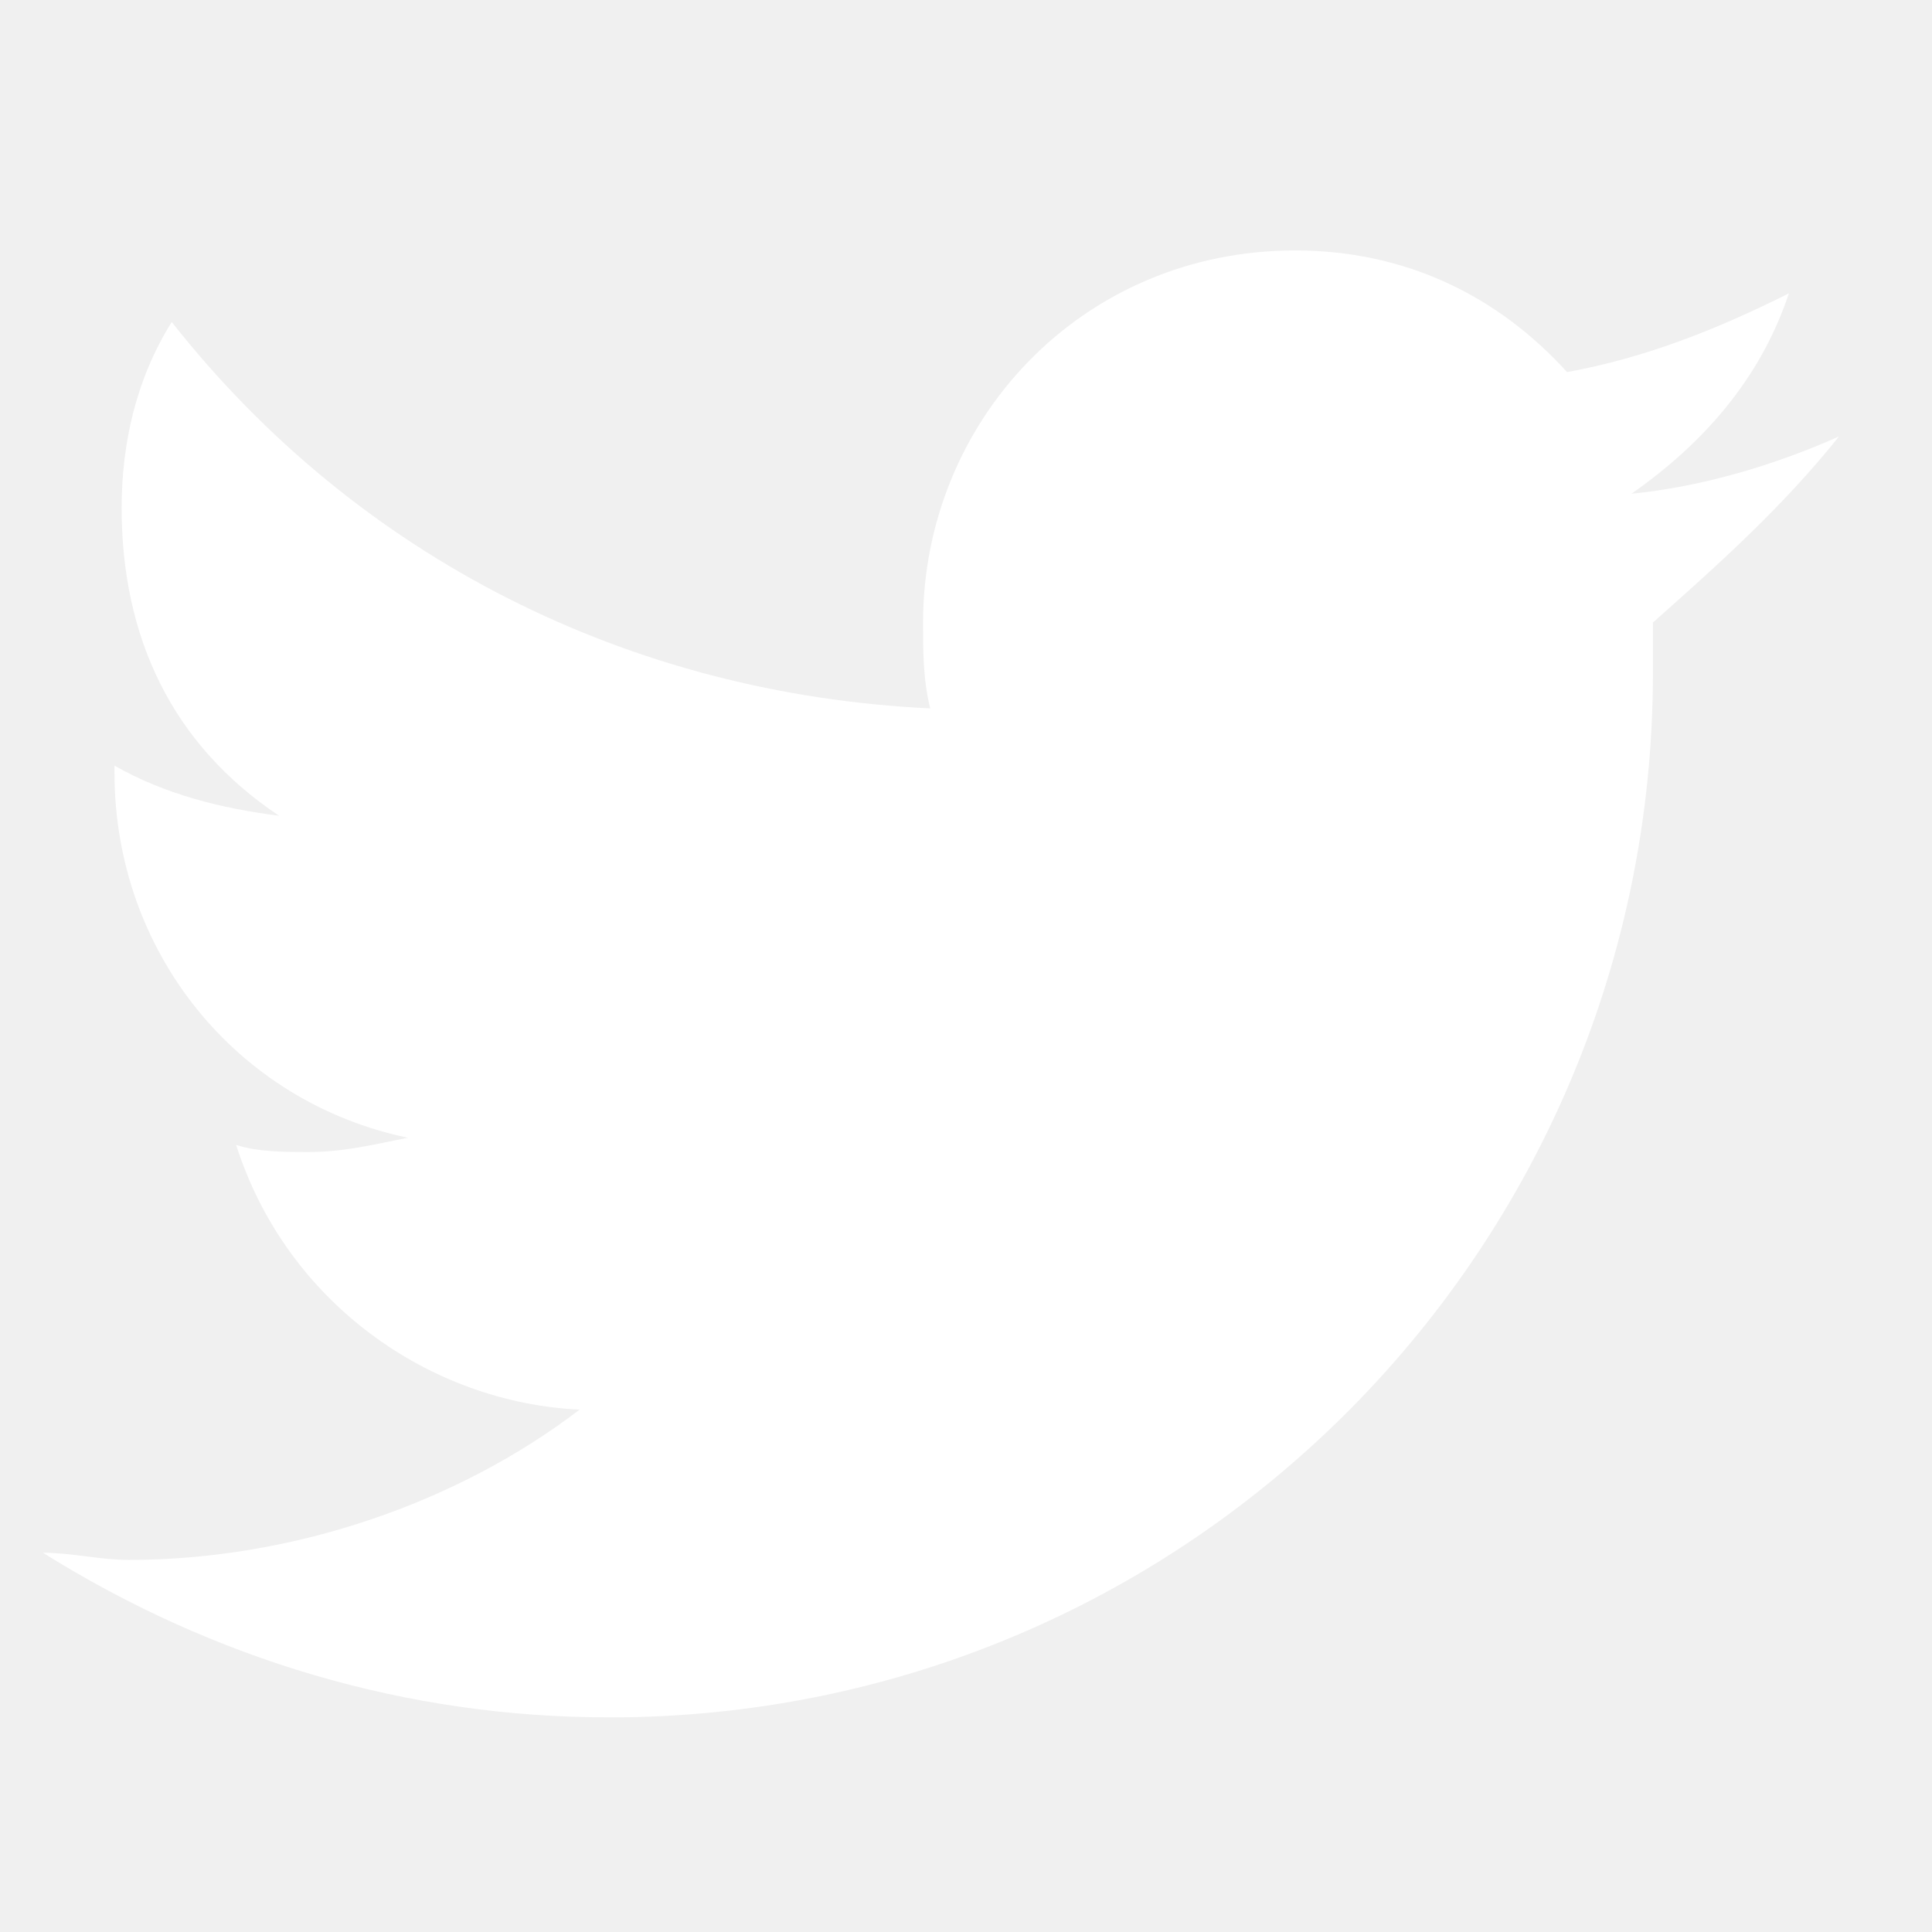
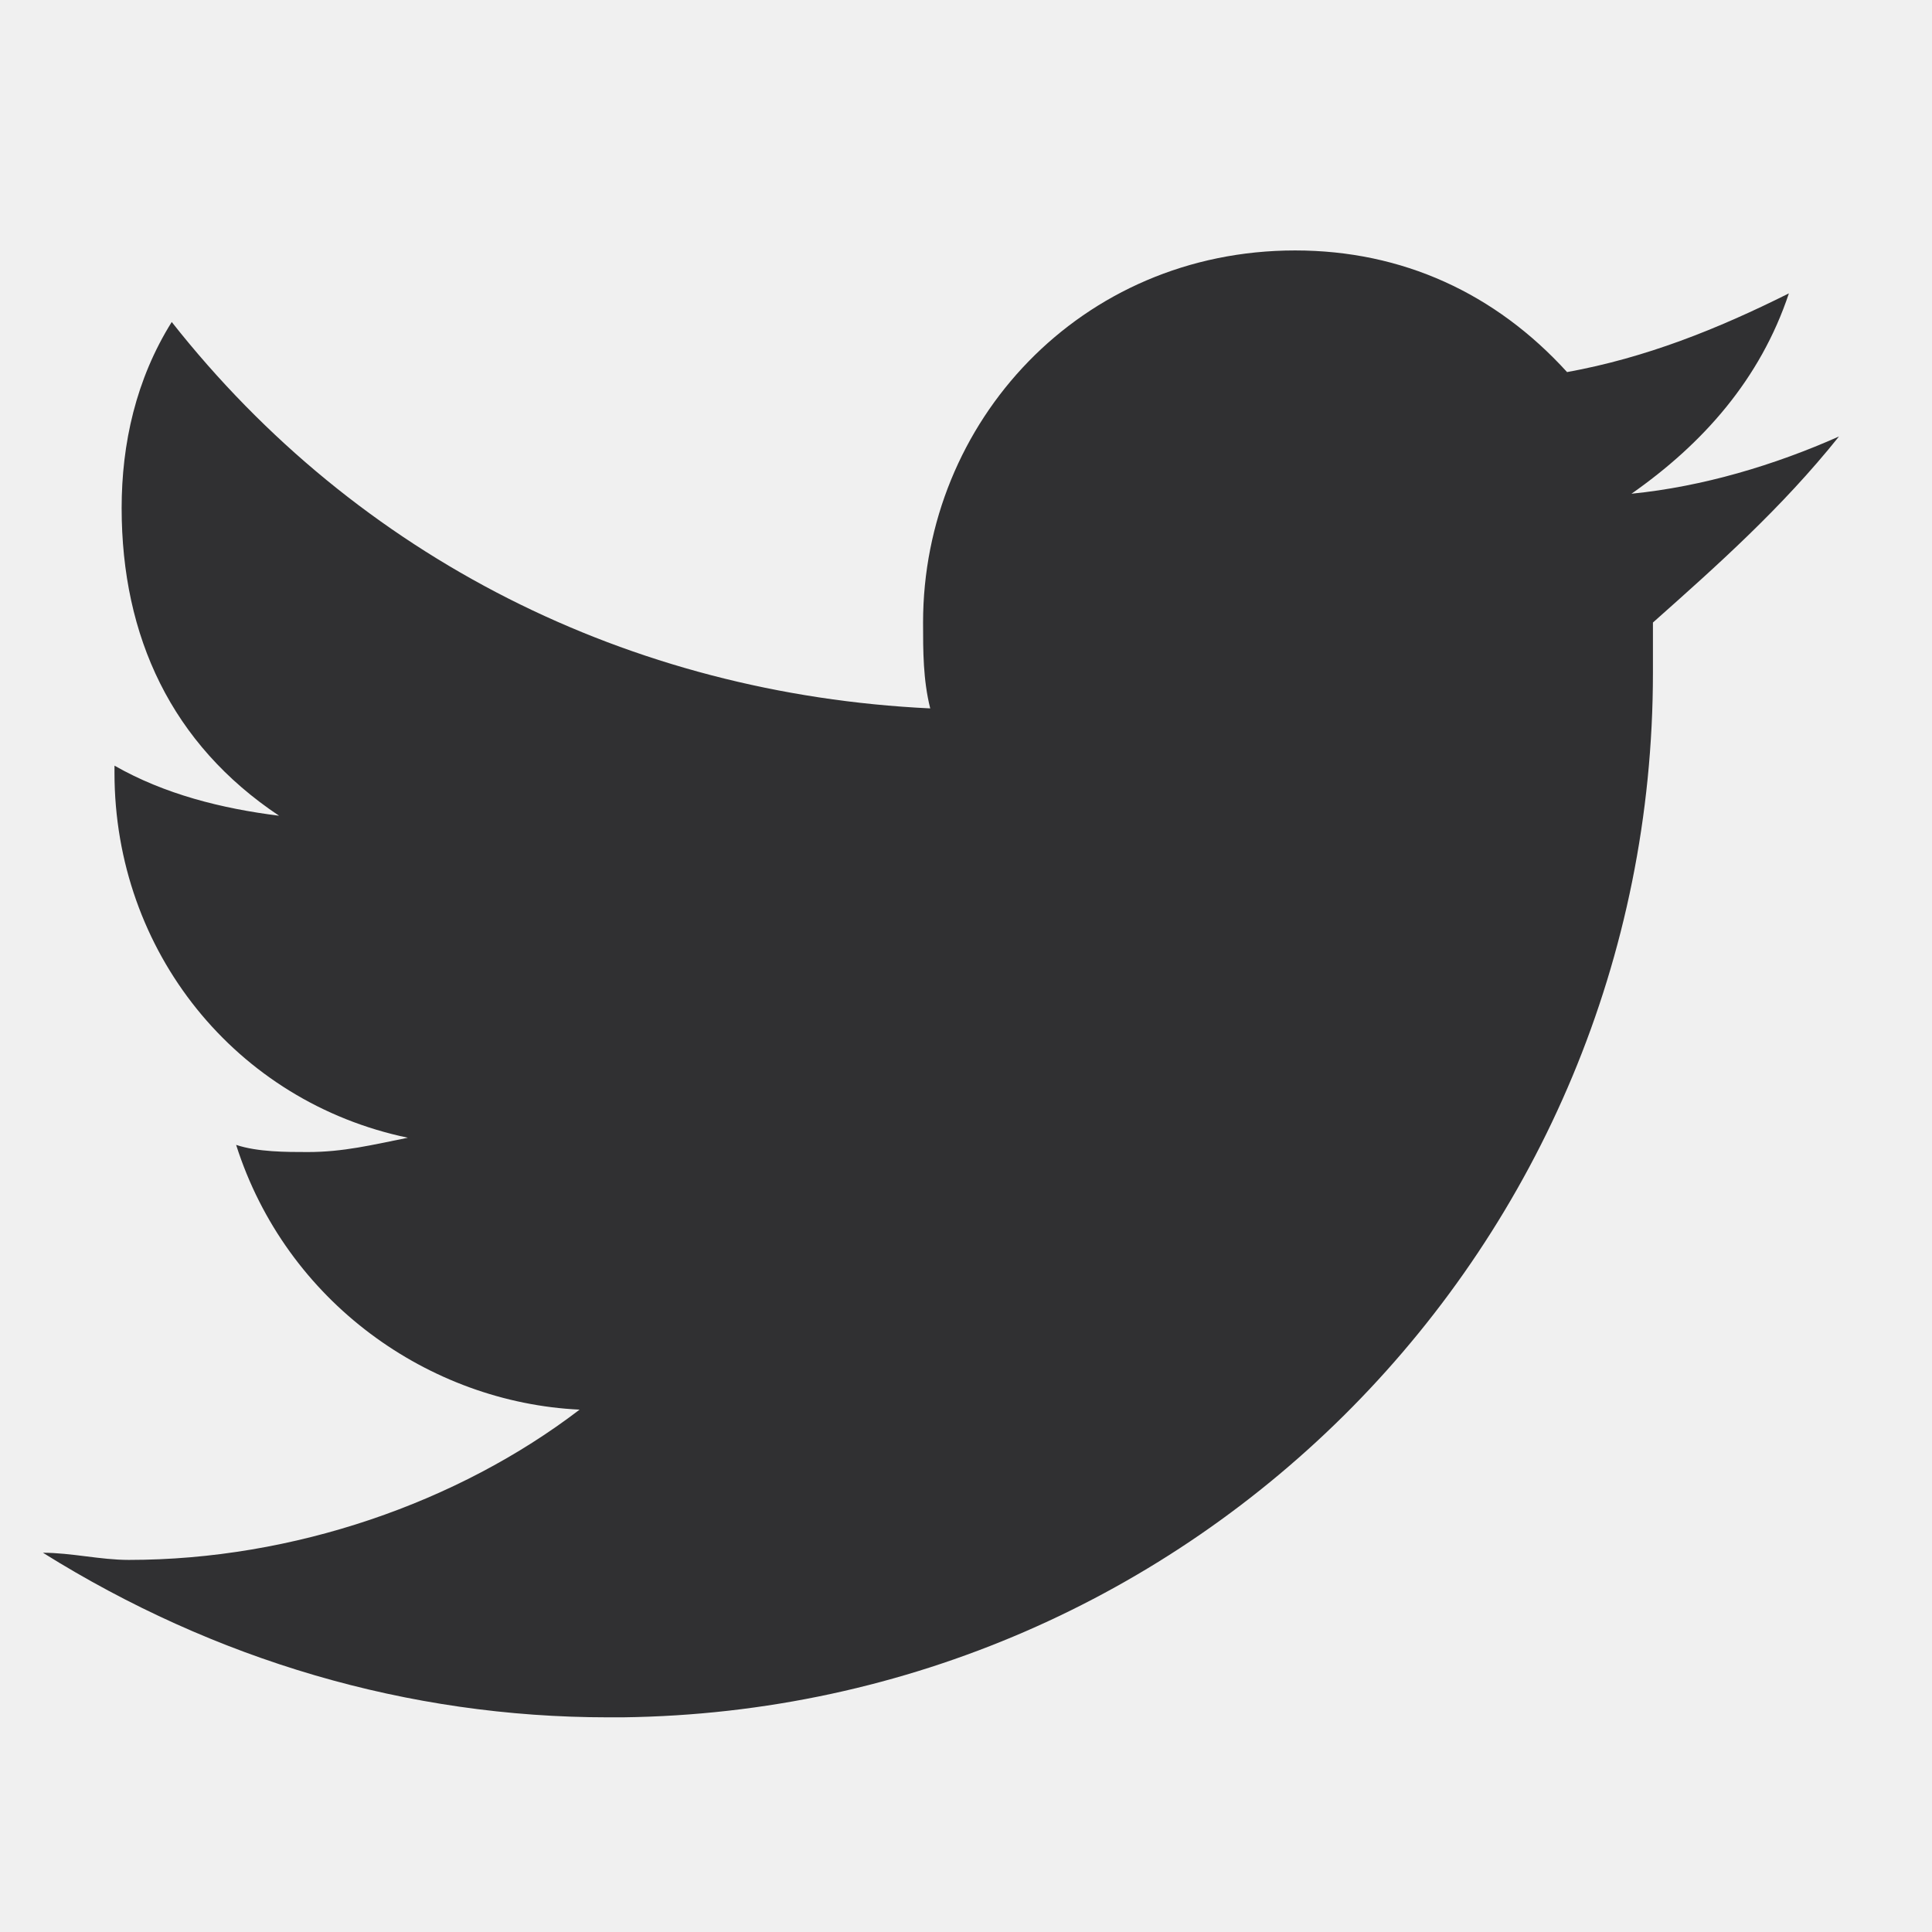
<svg xmlns="http://www.w3.org/2000/svg" version="1.1" x="0px" y="0px" viewBox="0 0 27 27" style="enable-background:new 0 0 27 27;" xml:space="preserve">
-   <path fill="#FFF" d="M23.1,8.7c0,0.2,0,0.5,0,0.7c0,8-6.4,14.5-14.4,14.6c-0.1,0-0.1,0-0.2,0c-2.8,0-5.5-0.8-7.9-2.3c0.4,0,0.8,0.1,1.2,0.1  c2.3,0,4.6-0.8,6.3-2.1C6,19.6,4,18.2,3.3,16c0.3,0.1,0.7,0.1,1,0.1c0.5,0,0.9-0.1,1.4-0.2c-2.4-0.5-4.1-2.6-4.1-5.1v-0.1  c0.7,0.4,1.5,0.6,2.3,0.7c-1.5-1-2.2-2.5-2.2-4.3c0-0.9,0.2-1.8,0.7-2.6C5,7.8,8.8,9.7,13,9.9c-0.1-0.4-0.1-0.8-0.1-1.2  c0-2.8,2.2-5.2,5.2-5.2c1.5,0,2.8,0.6,3.8,1.7C23,5,24,4.6,25,4.1c-0.4,1.2-1.2,2.1-2.2,2.8c1-0.1,2-0.4,2.9-0.8  C24.9,7.1,24,7.9,23.1,8.7L23.1,8.7z" />
+   <path fill="#303032" d="M23.1,8.7c0,0.2,0,0.5,0,0.7c0,8-6.4,14.5-14.4,14.6c-0.1,0-0.1,0-0.2,0c-2.8,0-5.5-0.8-7.9-2.3c0.4,0,0.8,0.1,1.2,0.1  c2.3,0,4.6-0.8,6.3-2.1C6,19.6,4,18.2,3.3,16c0.3,0.1,0.7,0.1,1,0.1c0.5,0,0.9-0.1,1.4-0.2c-2.4-0.5-4.1-2.6-4.1-5.1v-0.1  c0.7,0.4,1.5,0.6,2.3,0.7c-1.5-1-2.2-2.5-2.2-4.3c0-0.9,0.2-1.8,0.7-2.6C5,7.8,8.8,9.7,13,9.9c-0.1-0.4-0.1-0.8-0.1-1.2  c0-2.8,2.2-5.2,5.2-5.2c1.5,0,2.8,0.6,3.8,1.7C23,5,24,4.6,25,4.1c-0.4,1.2-1.2,2.1-2.2,2.8c1-0.1,2-0.4,2.9-0.8  C24.9,7.1,24,7.9,23.1,8.7L23.1,8.7z" />
</svg>
